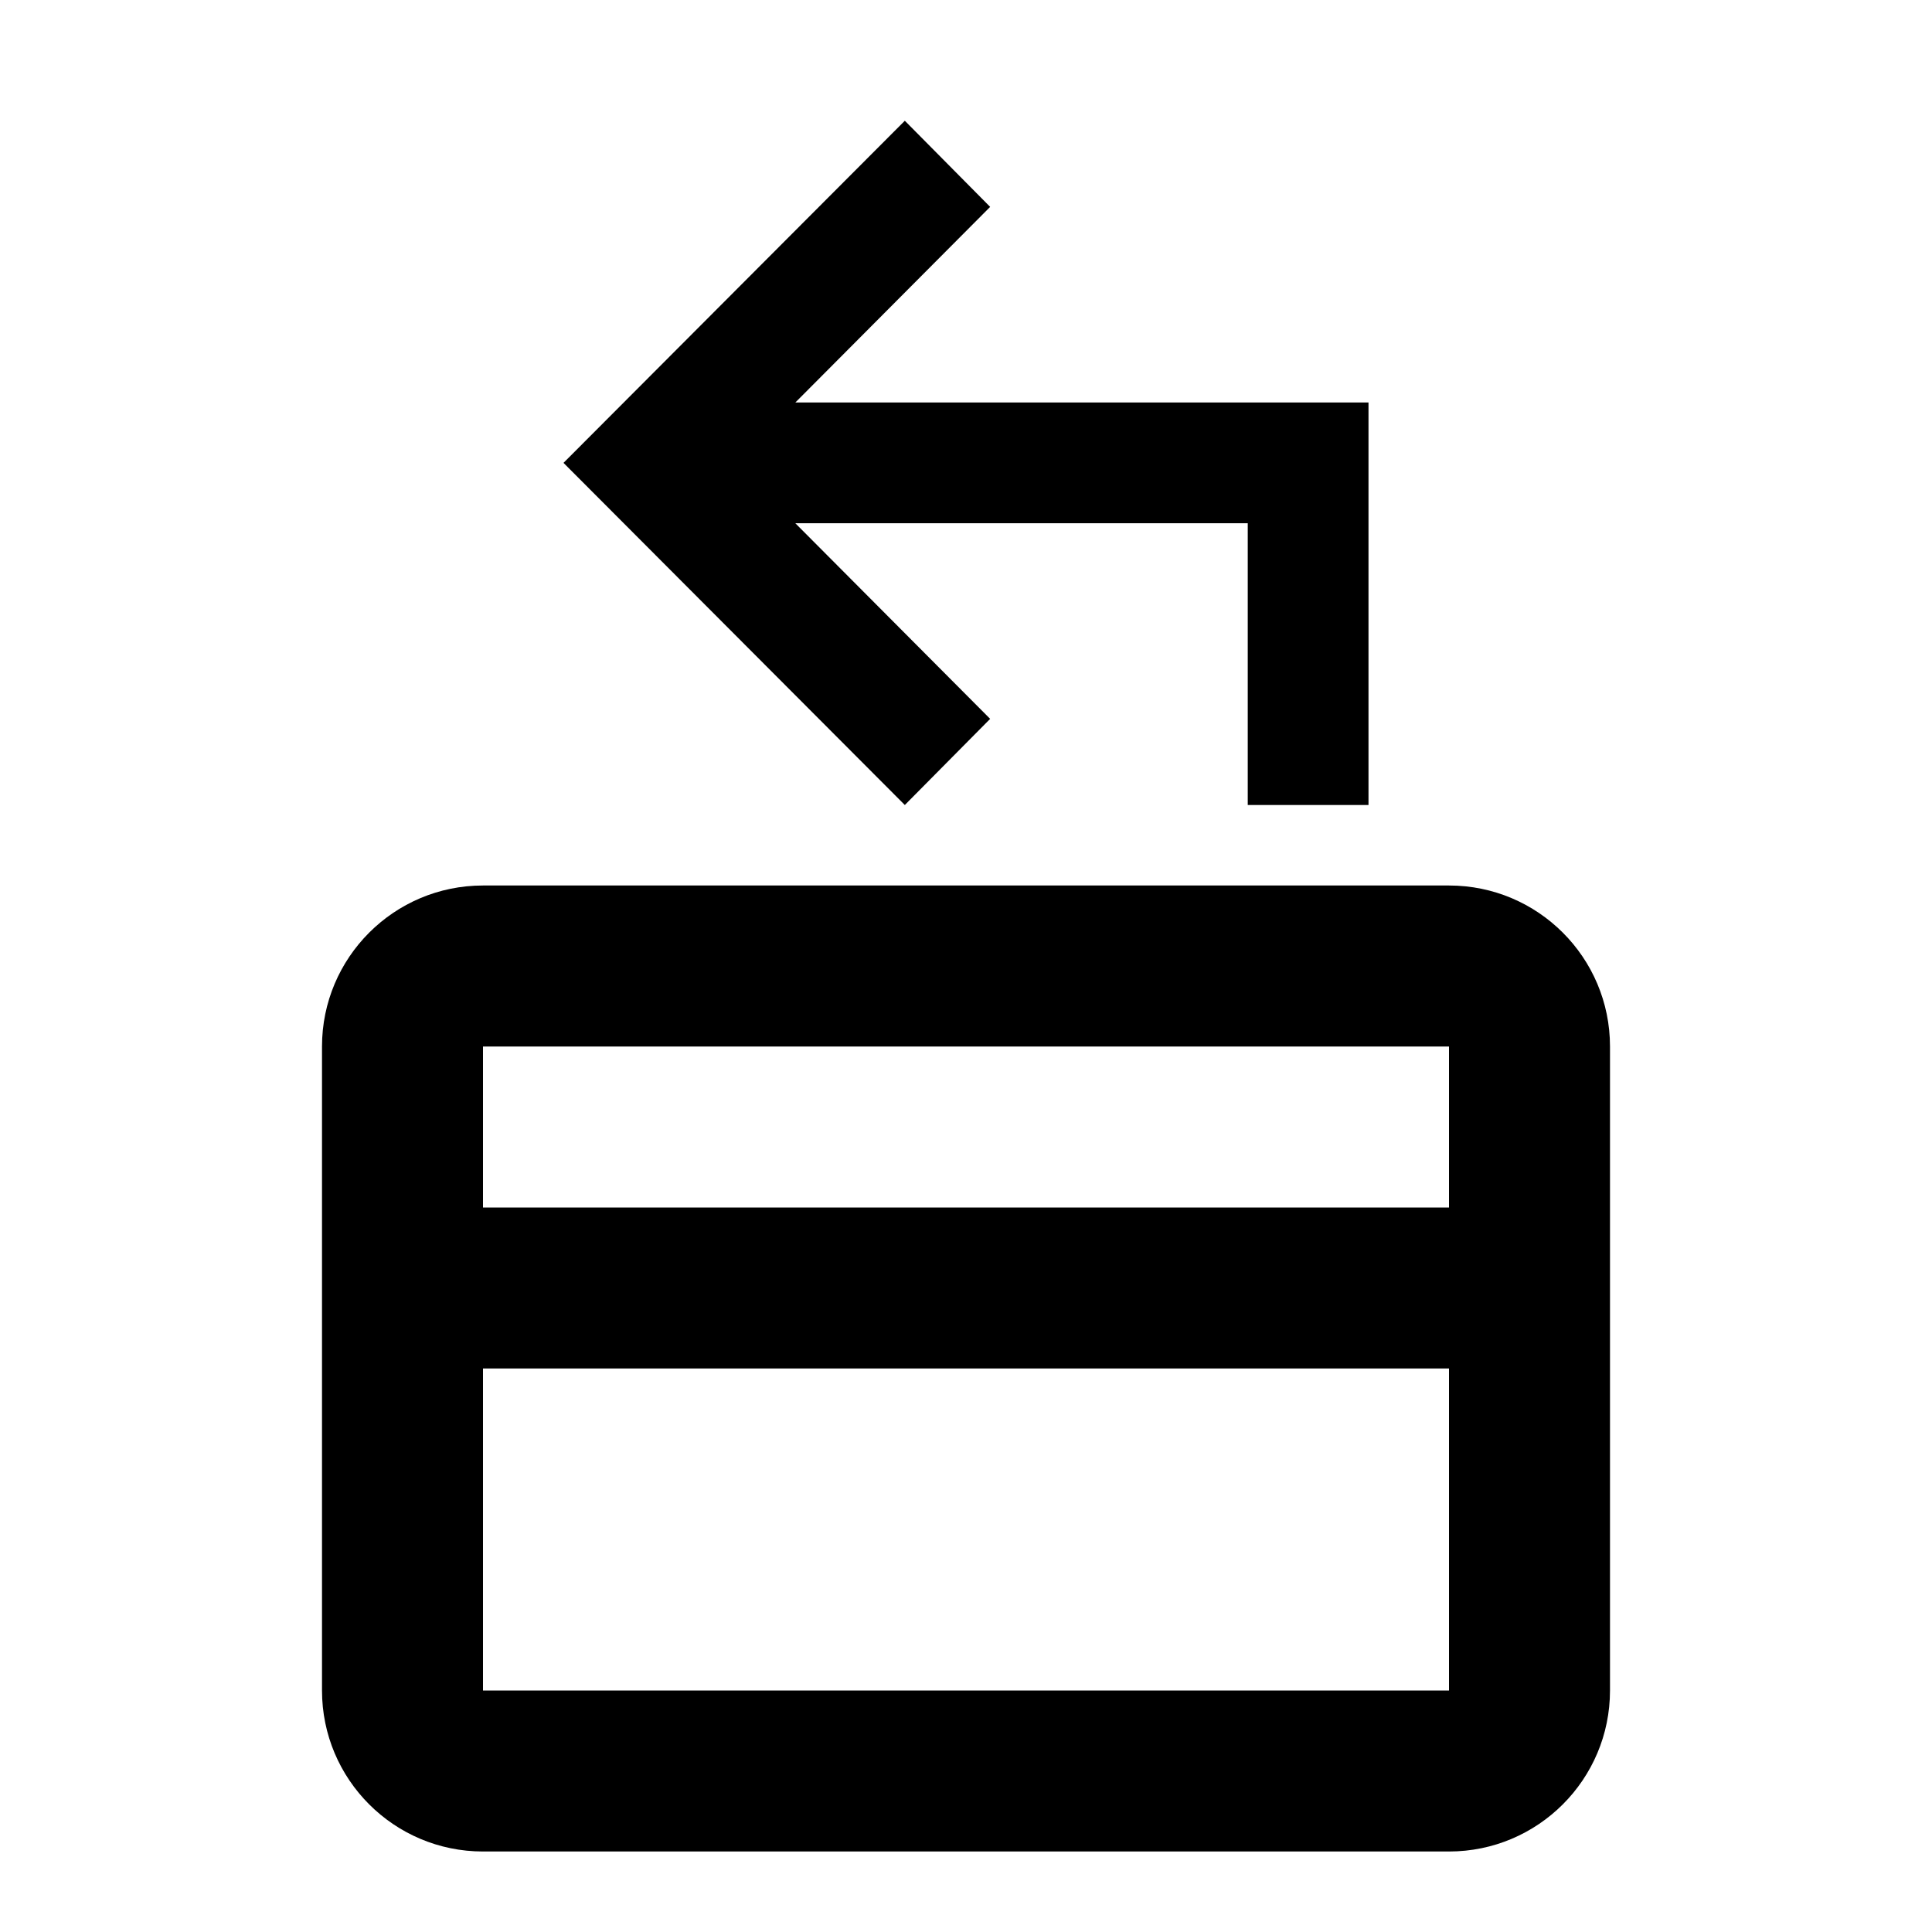
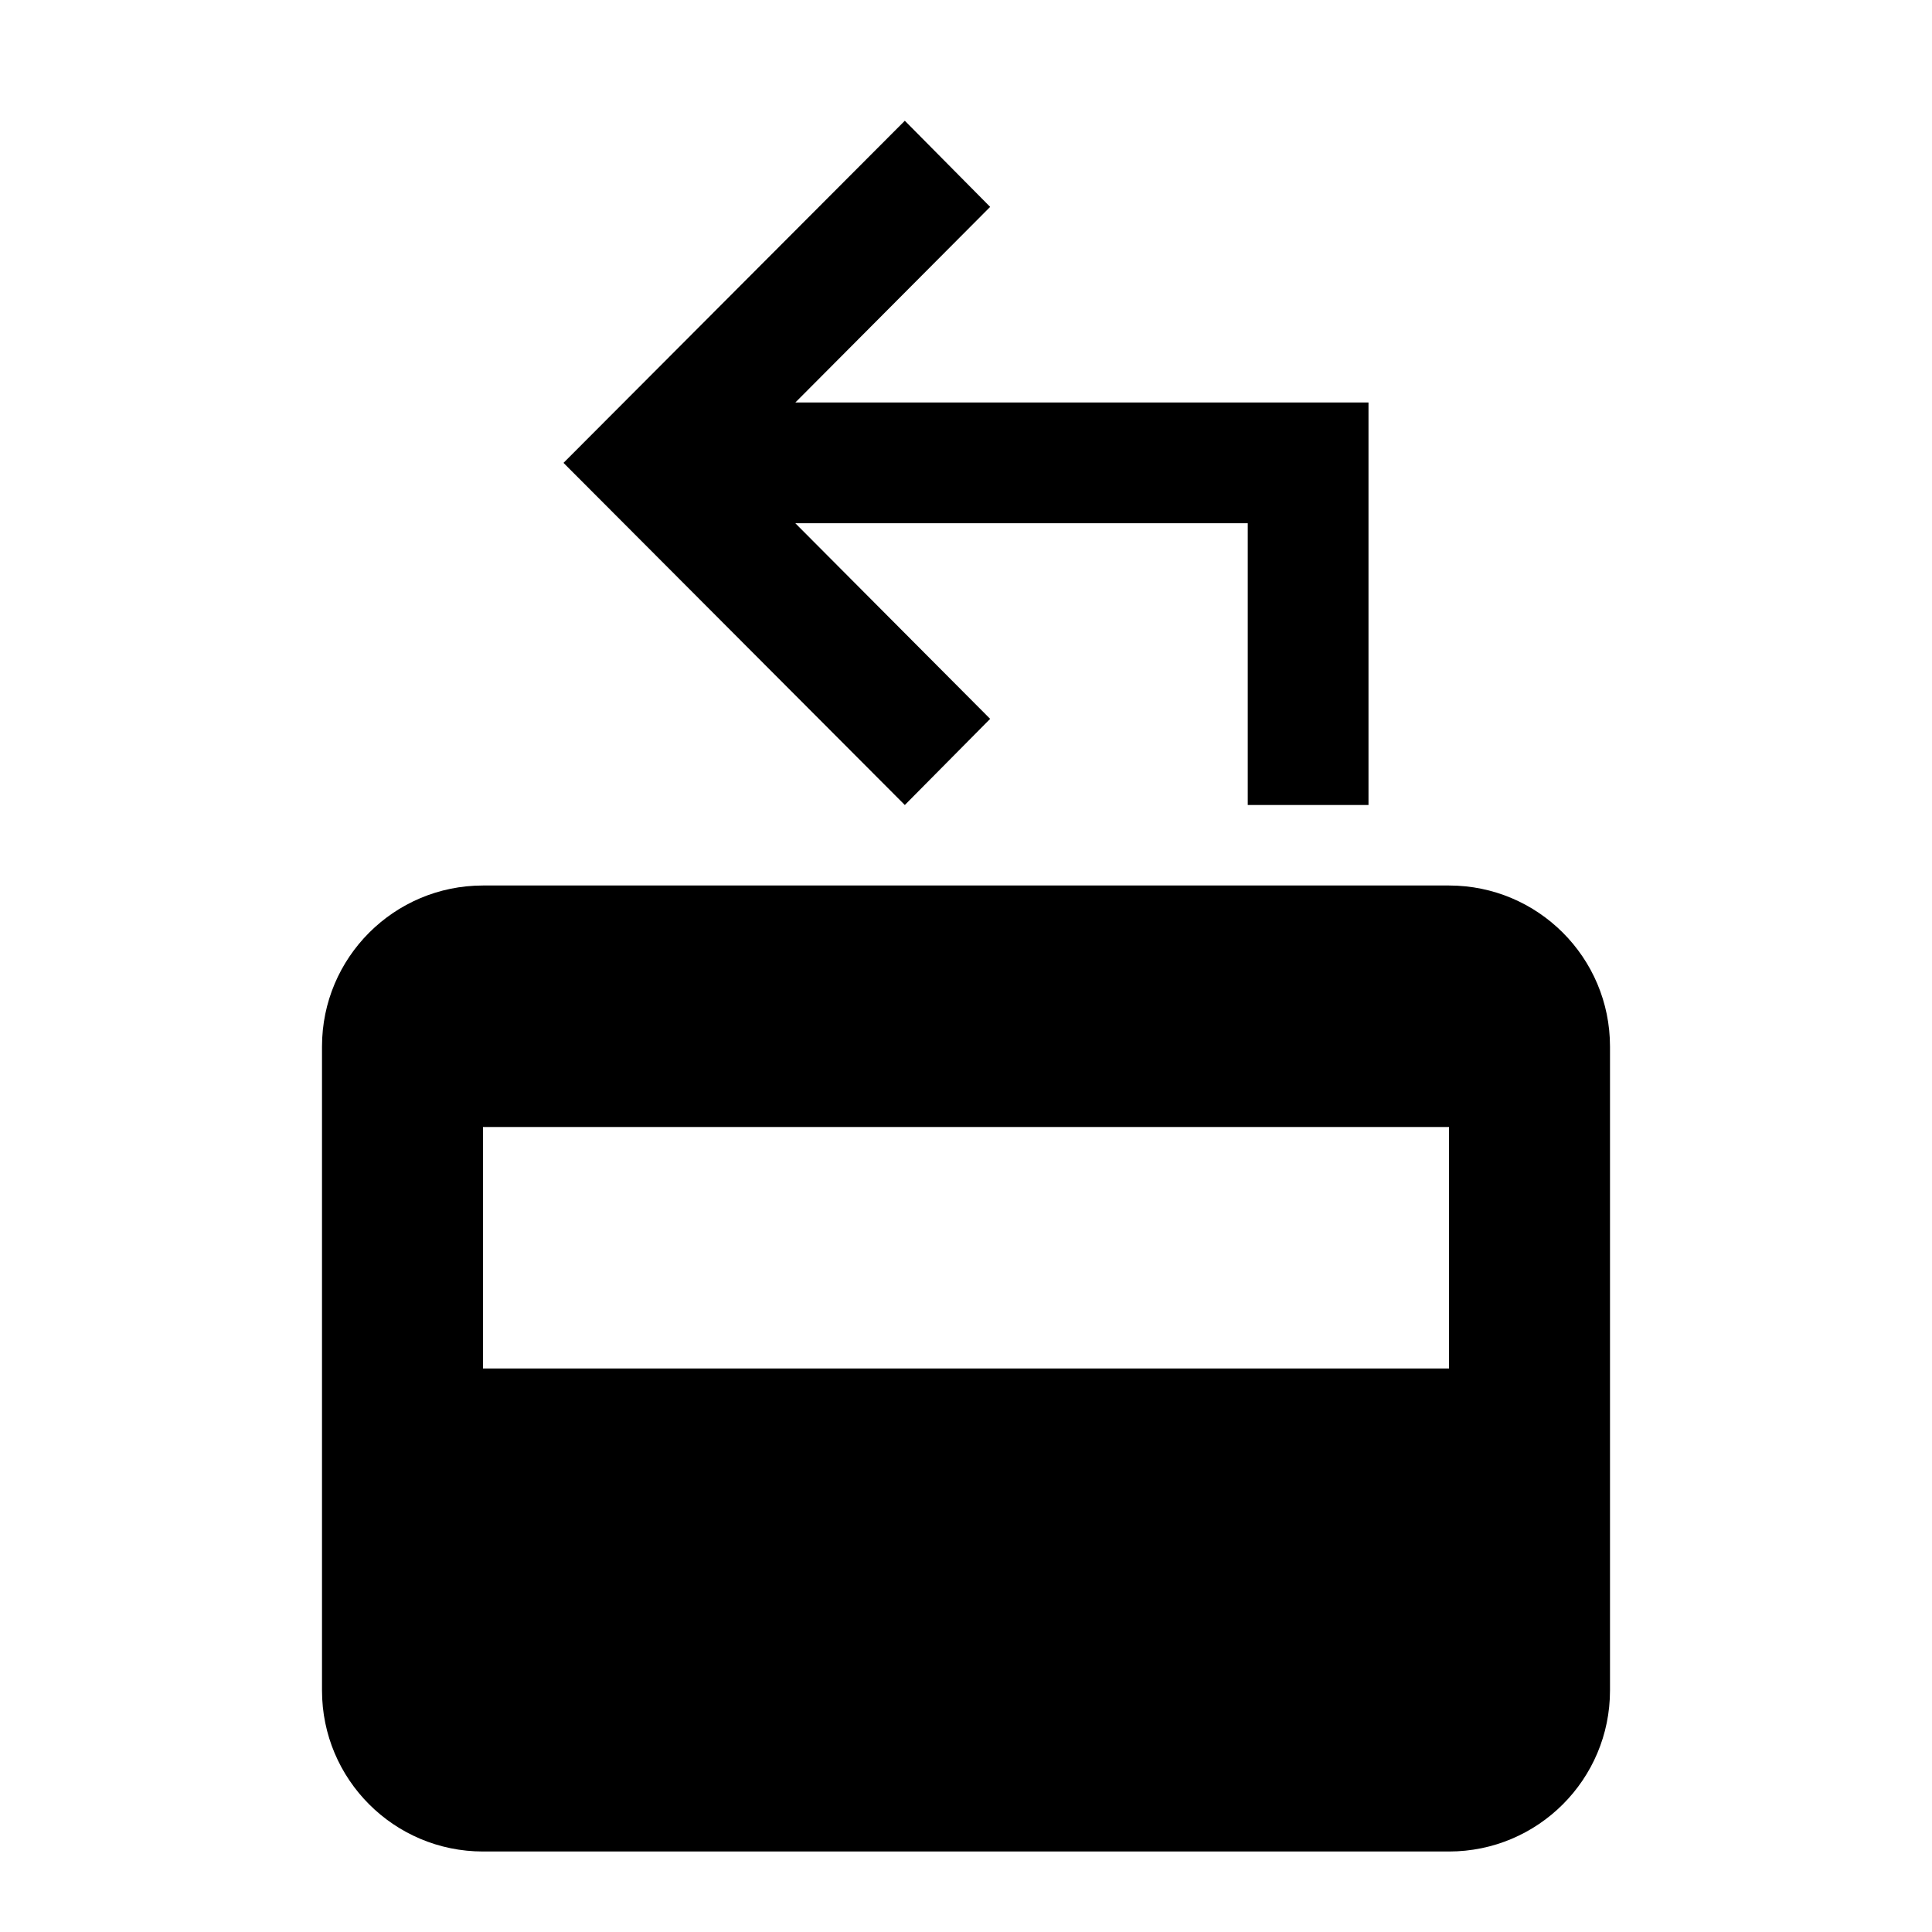
<svg xmlns="http://www.w3.org/2000/svg" version="1.1" id="mdi-credit-card-refund" width="24" height="24" viewBox="0 0 24 24">
-   <path d="M18,11H6A2,2 0 0,0 4,13V21A2,2 0 0,0 6,23H18A2,2 0 0,0 20,21V13A2,2 0 0,0 18,11M18,21H6V17H18V21M18,15H6V13H18V15M17,5V10H15.5V6.5H9.88L12.3,8.93L11.24,10L7,5.75L11.24,1.5L12.3,2.57L9.88,5H17Z" />
+   <path d="M18 11H6A2 2 0 0 0 4 13V21A2 2 0 0 0 6 23H18A2 2 0 0 0 20 21V13A2 2 0 0 0 18 11M18 17H6V14H18M17 5V10H15.5V6.5H9.88L12.3 8.93L11.24 10L7 5.75L11.24 1.5L12.3 2.57L9.88 5Z" />
</svg>
